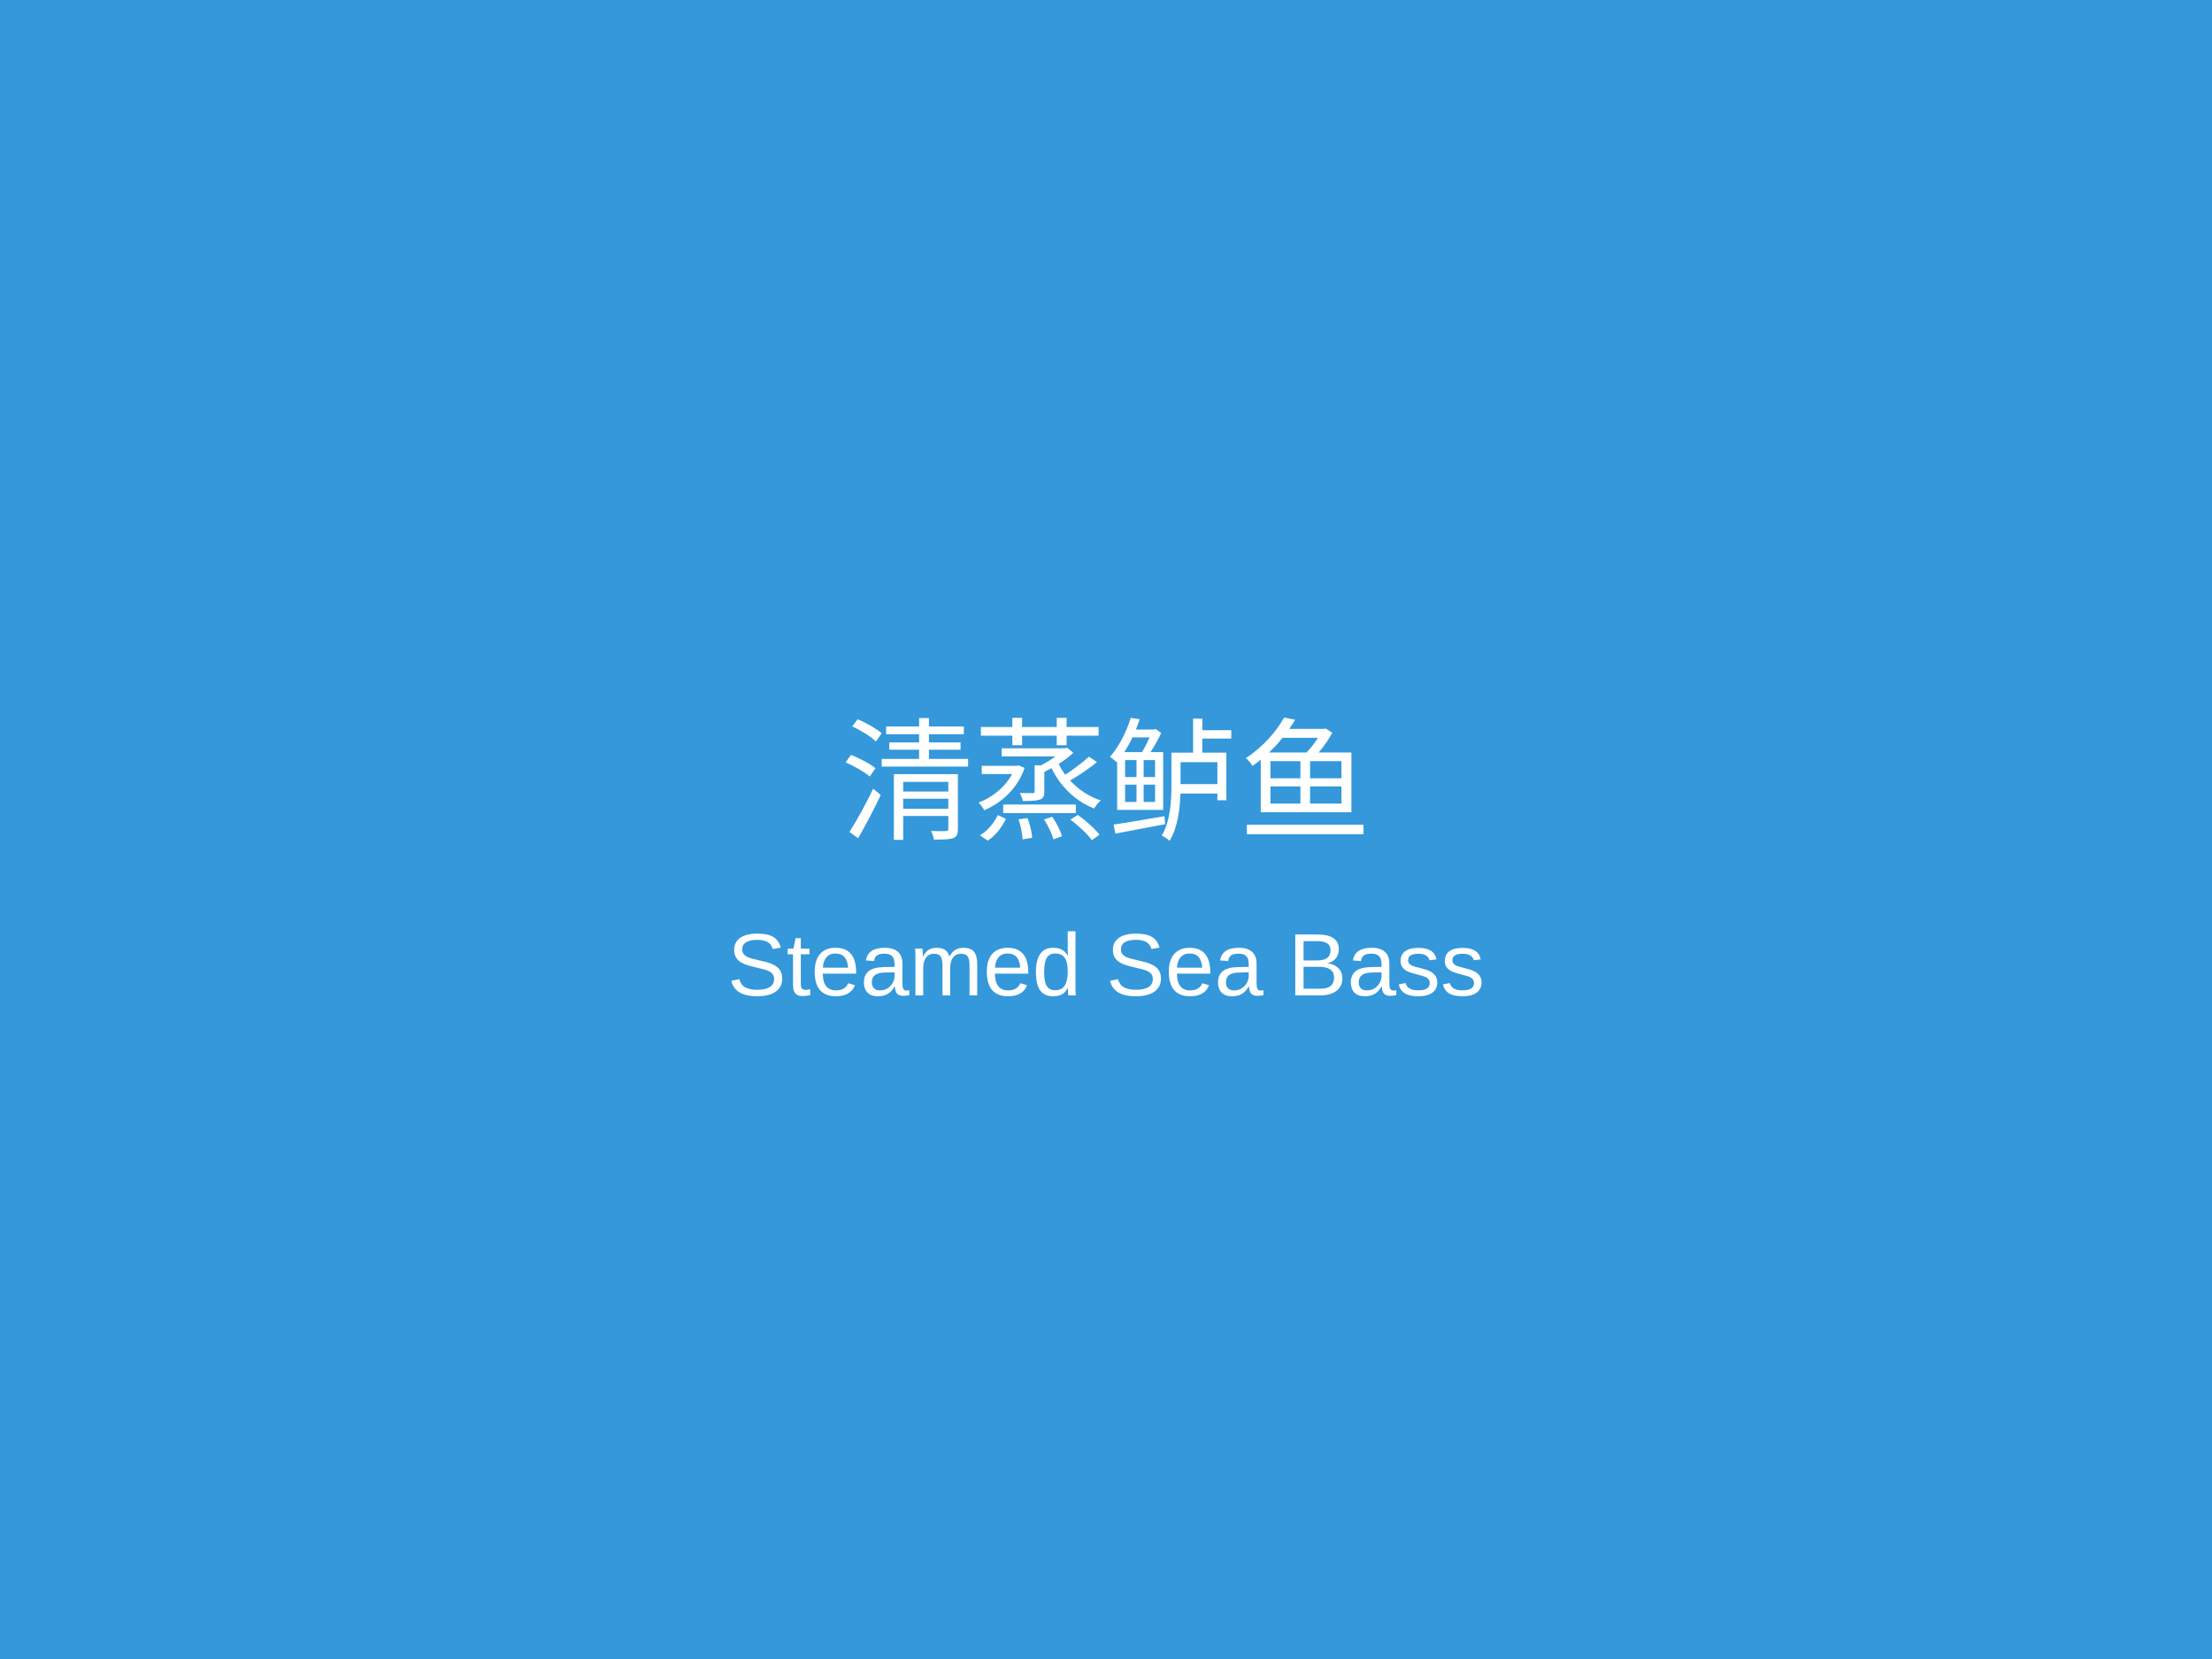
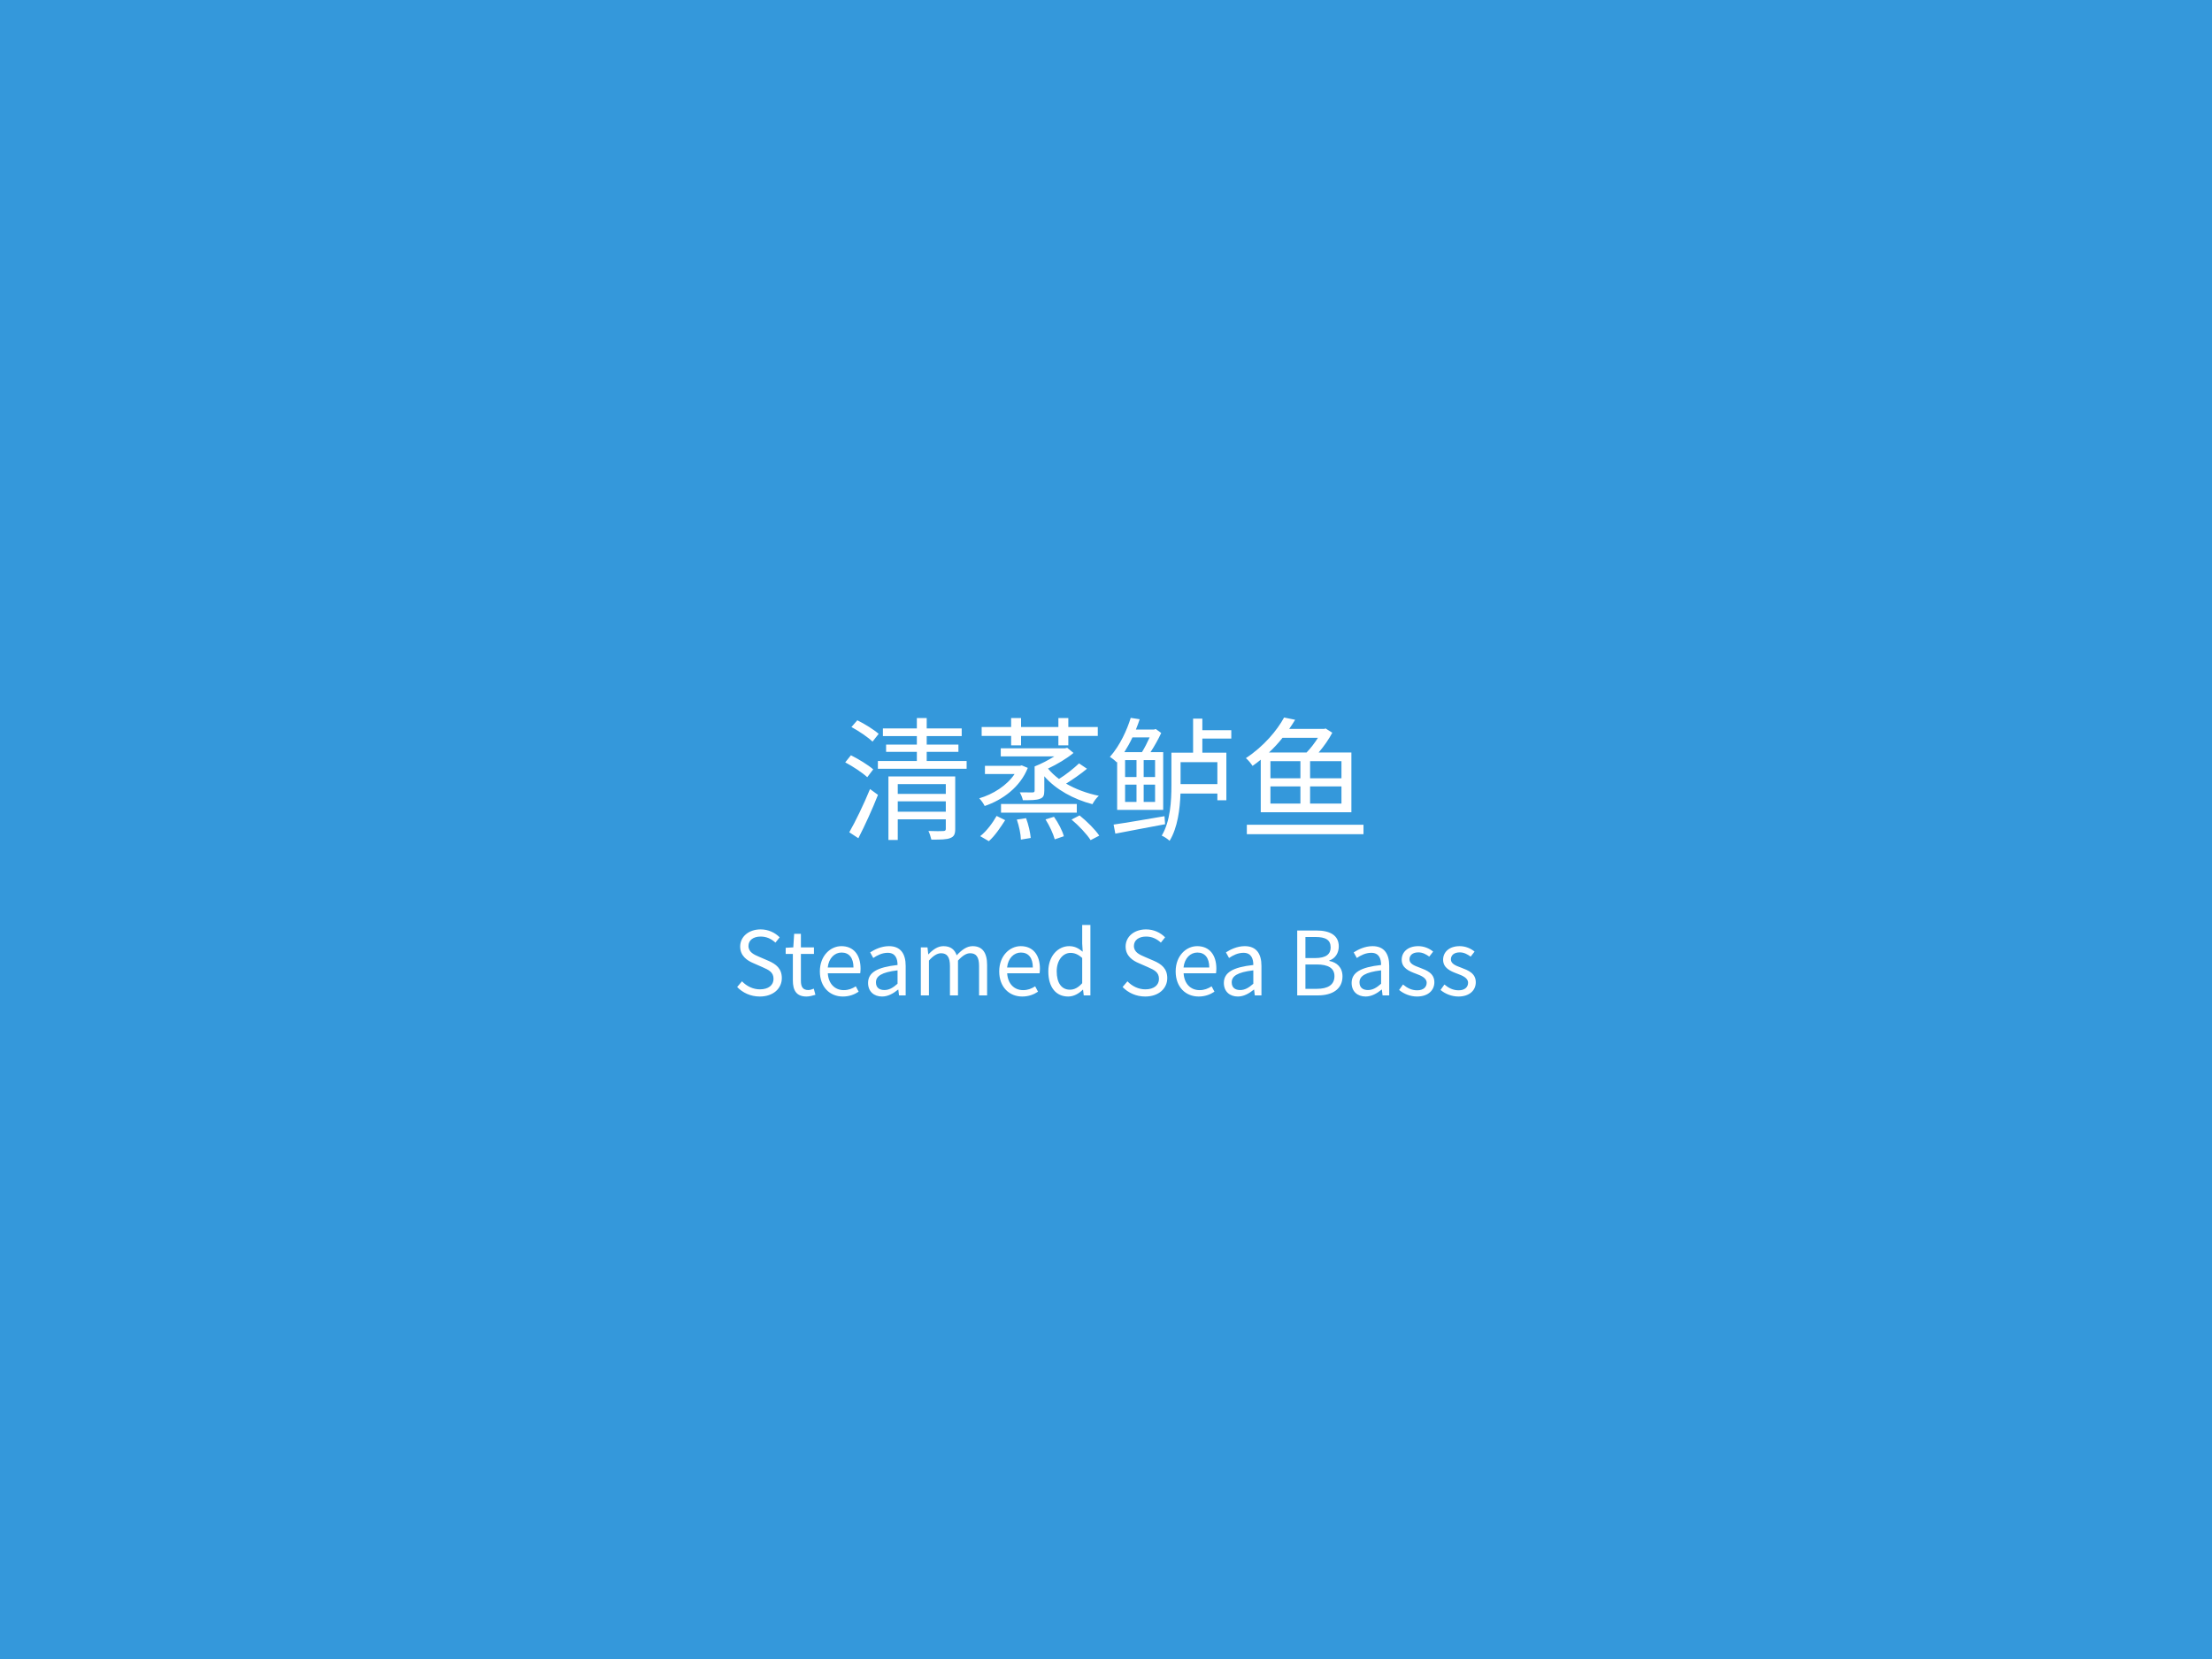
<svg xmlns="http://www.w3.org/2000/svg" width="400" height="300" viewBox="0 0 400 300">
  <rect width="400" height="300" fill="#3498db" />
-   <text x="200" y="150" text-anchor="middle" font-family="Arial, 'Noto Sans', 'DejaVu Sans', 'Liberation Sans', 'WenQuanYi Micro Hei', 'Microsoft YaHei', 'PingFang SC', 'Hiragino Sans GB', 'Droid Sans Fallback', sans-serif" font-size="24" fill="white">清蒸鲈鱼</text>
-   <text x="200" y="180" text-anchor="middle" font-family="Arial, 'Noto Sans', 'DejaVu Sans', 'Liberation Sans', 'WenQuanYi Micro Hei', 'Microsoft YaHei', 'PingFang SC', 'Hiragino Sans GB', 'Droid Sans Fallback', sans-serif" font-size="16" fill="white">Steamed Sea Bass</text>
+   <text x="200" y="150" text-anchor="middle" font-family="'Noto Sans CJK SC', 'Source Han Sans CN', 'Noto Sans SC', 'DejaVu Sans', 'WenQuanYi Micro Hei', 'Droid Sans Fallback', sans-serif" font-size="24" fill="white">清蒸鲈鱼</text>
+   <text x="200" y="180" text-anchor="middle" font-family="'Noto Sans CJK SC', 'Source Han Sans CN', 'Noto Sans SC', 'DejaVu Sans', 'WenQuanYi Micro Hei', 'Droid Sans Fallback', sans-serif" font-size="16" fill="white">Steamed Sea Bass</text>
</svg>
